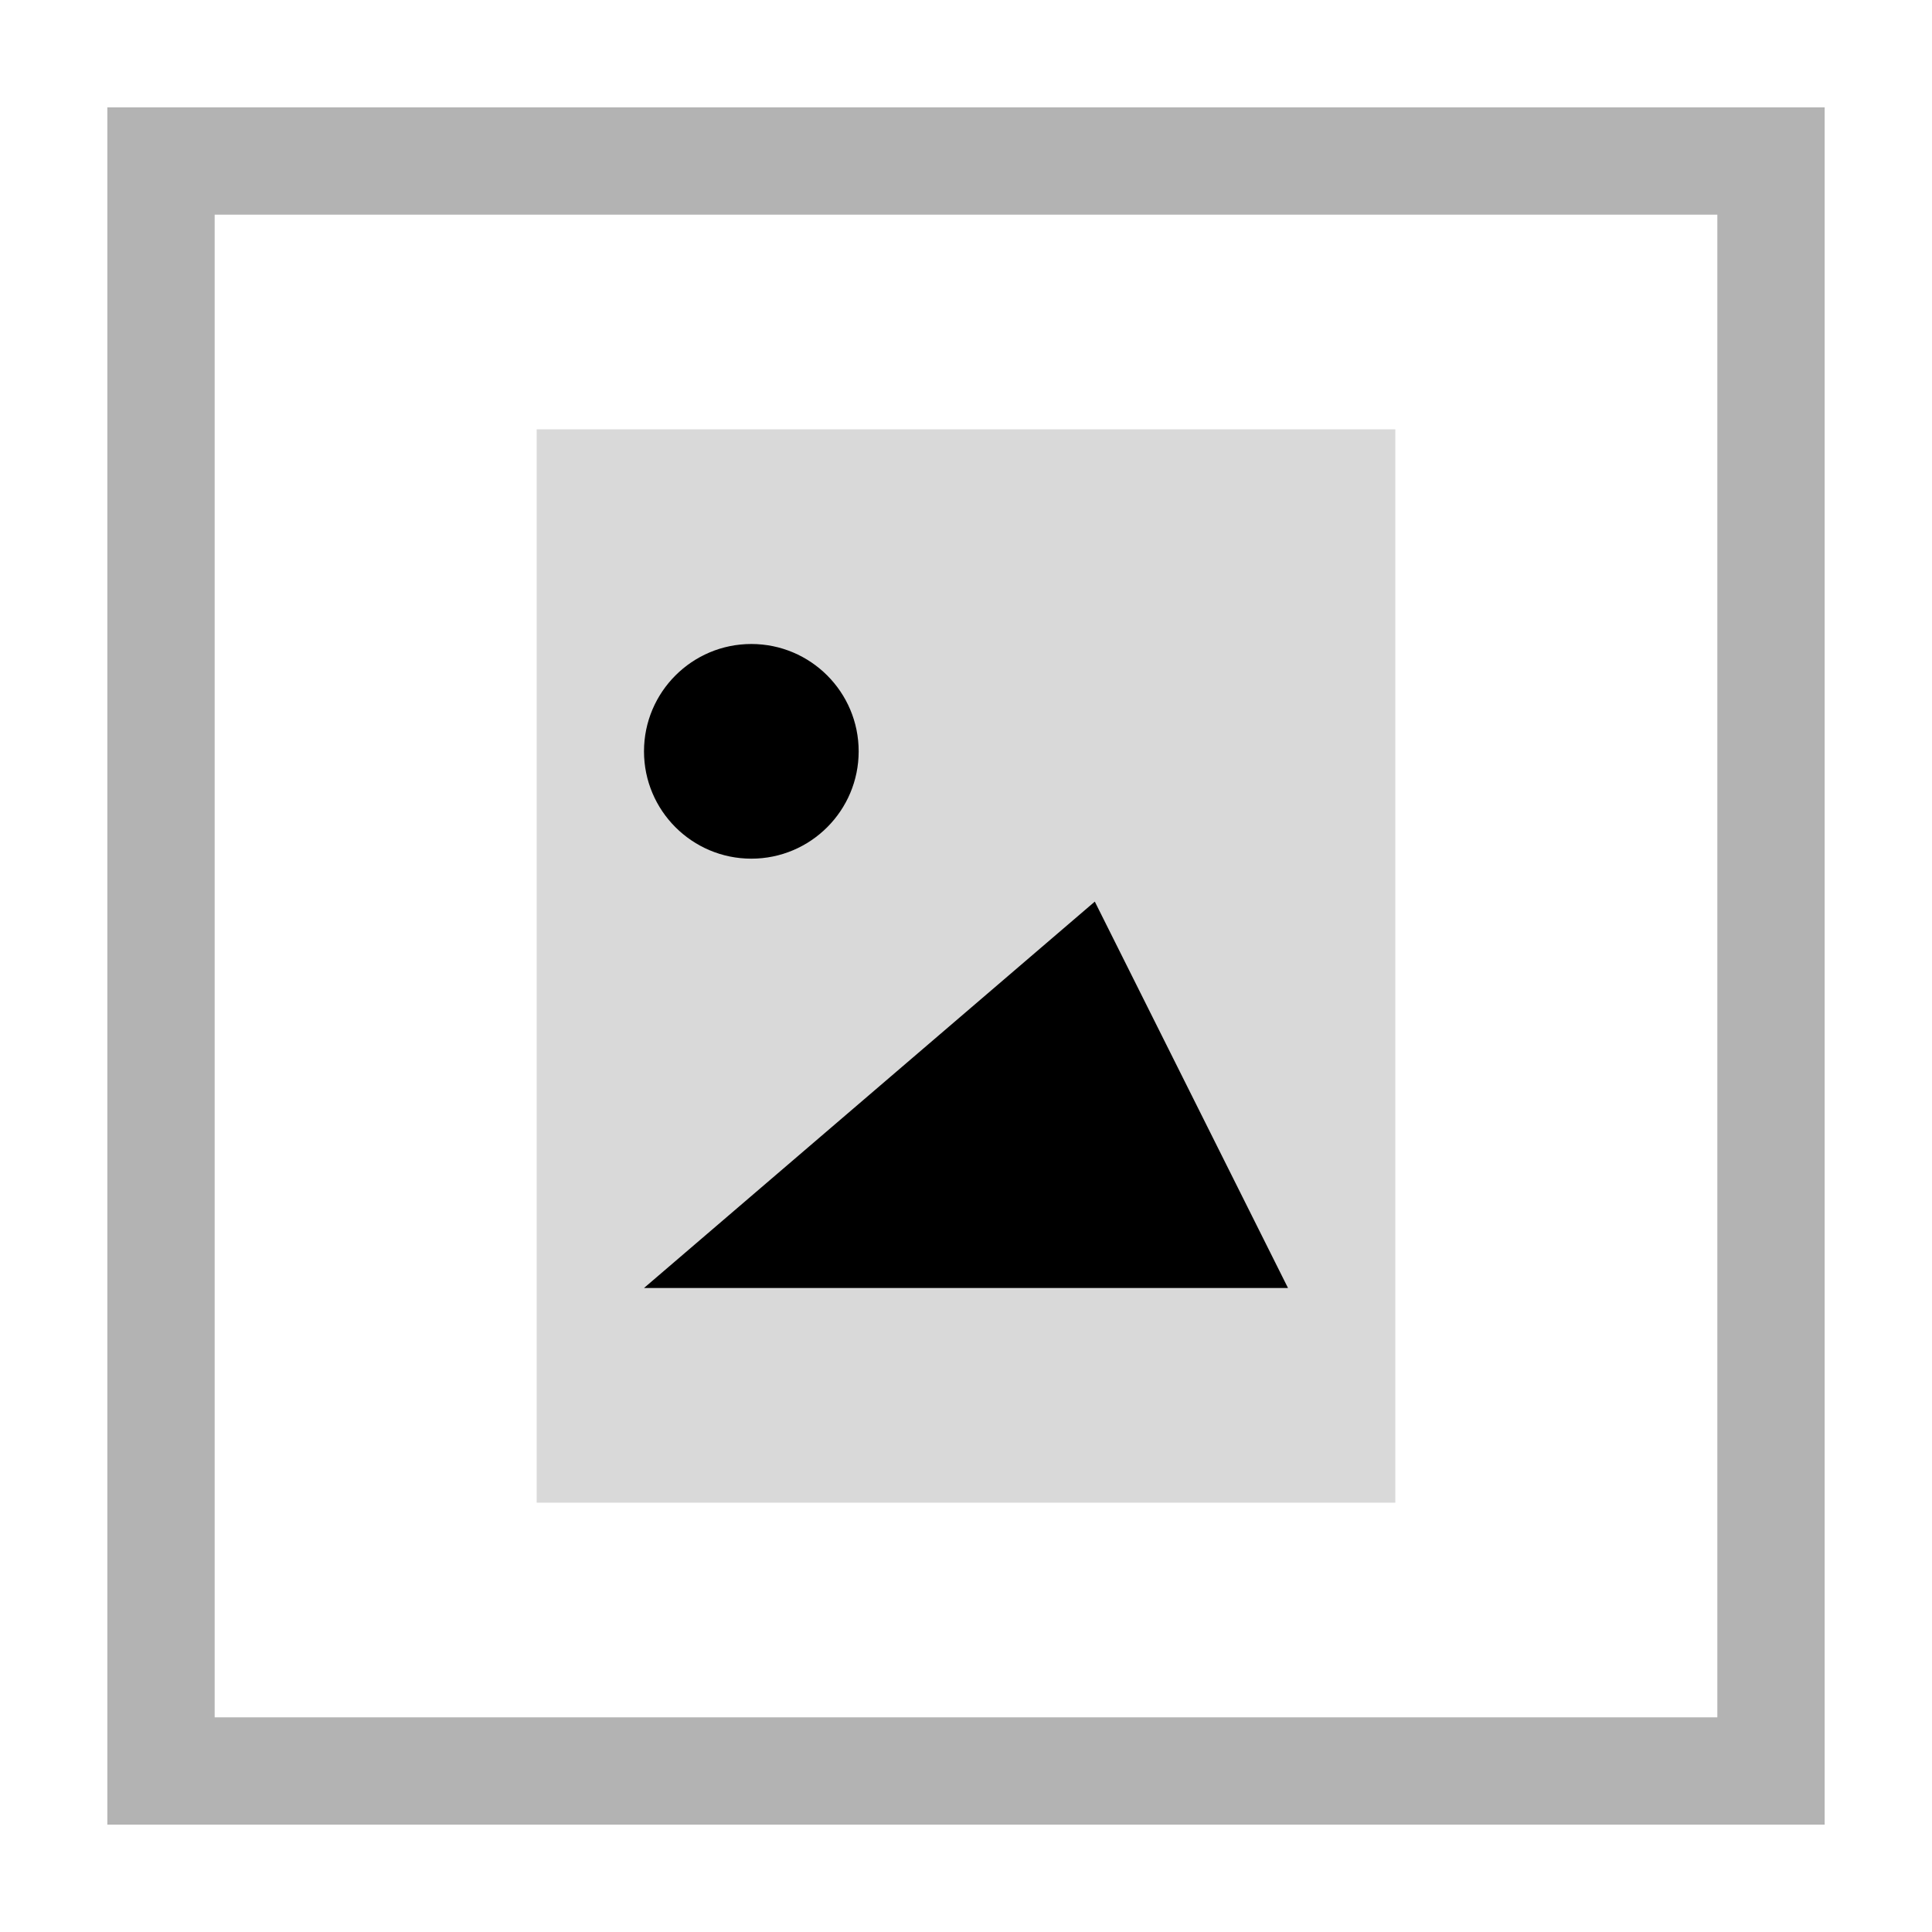
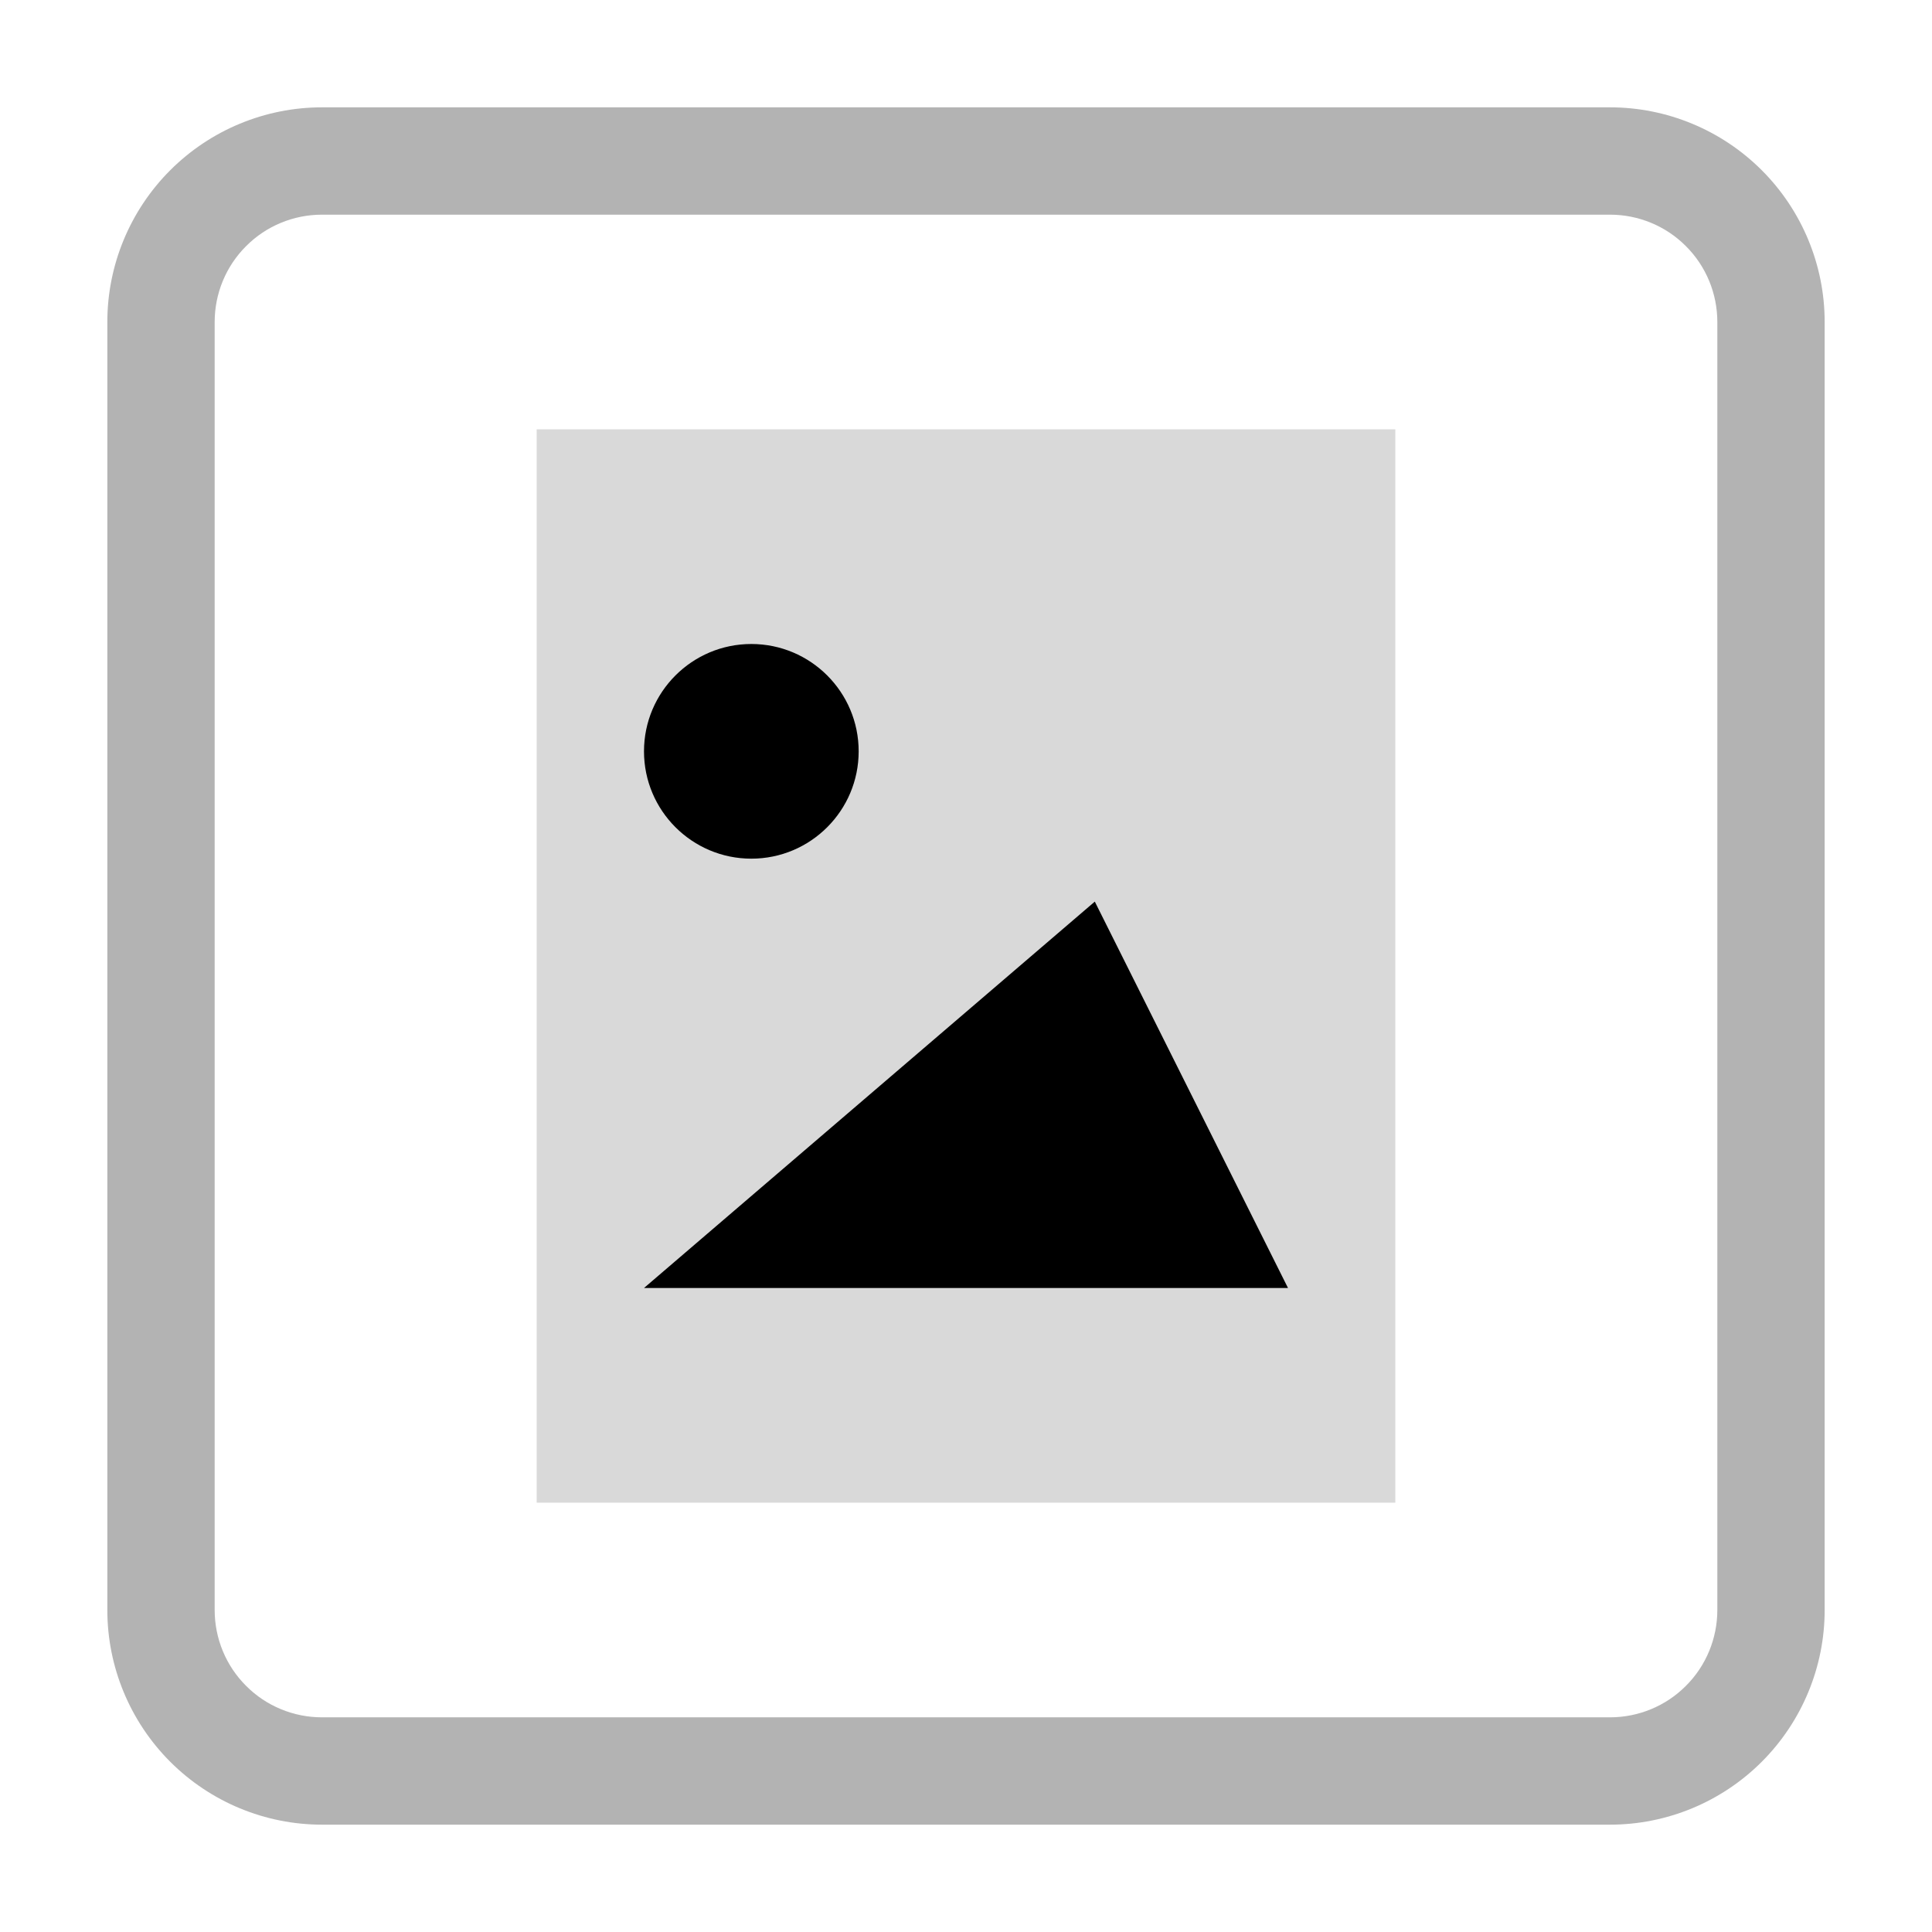
<svg xmlns="http://www.w3.org/2000/svg" width="18" height="18" viewBox="0 0 18 18">
-   <path opacity="0.3" fill-rule="evenodd" clip-rule="evenodd" d="M17 1H1V17H17V1ZM16 2H2V16H16V2Z" />
+   <path opacity="0.3" fill-rule="evenodd" clip-rule="evenodd" d="M3 1C2.47 1 1.961 1.211 1.586 1.586C1.211 1.961 1 2.47 1 3V15C1 15.53 1.211 16.039 1.586 16.414C1.961 16.789 2.47 17 3 17H15C15.53 17 16.039 16.789 16.414 16.414C16.789 16.039 17 15.53 17 15V3C17 2.47 16.789 1.961 16.414 1.586C16.039 1.211 15.53 1 15 1H3ZM3 2C2.735 2 2.48 2.105 2.293 2.293C2.105 2.48 2 2.735 2 3V15C2 15.265 2.105 15.52 2.293 15.707C2.48 15.895 2.735 16 3 16H15C15.265 16 15.52 15.895 15.707 15.707C15.895 15.52 16 15.265 16 15V3C16 2.735 15.895 2.48 15.707 2.293C15.52 2.105 15.265 2 15 2H3Z" />
  <path opacity="0.15" d="M5 4H13V14H5V4Z" />
  <path d="M10.2 8.4L12 12H6L10.2 8.4Z" />
  <path d="M8 7C8 7.552 7.552 8 7 8C6.448 8 6 7.552 6 7C6 6.448 6.448 6 7 6C7.552 6 8 6.448 8 7Z" />
</svg>
